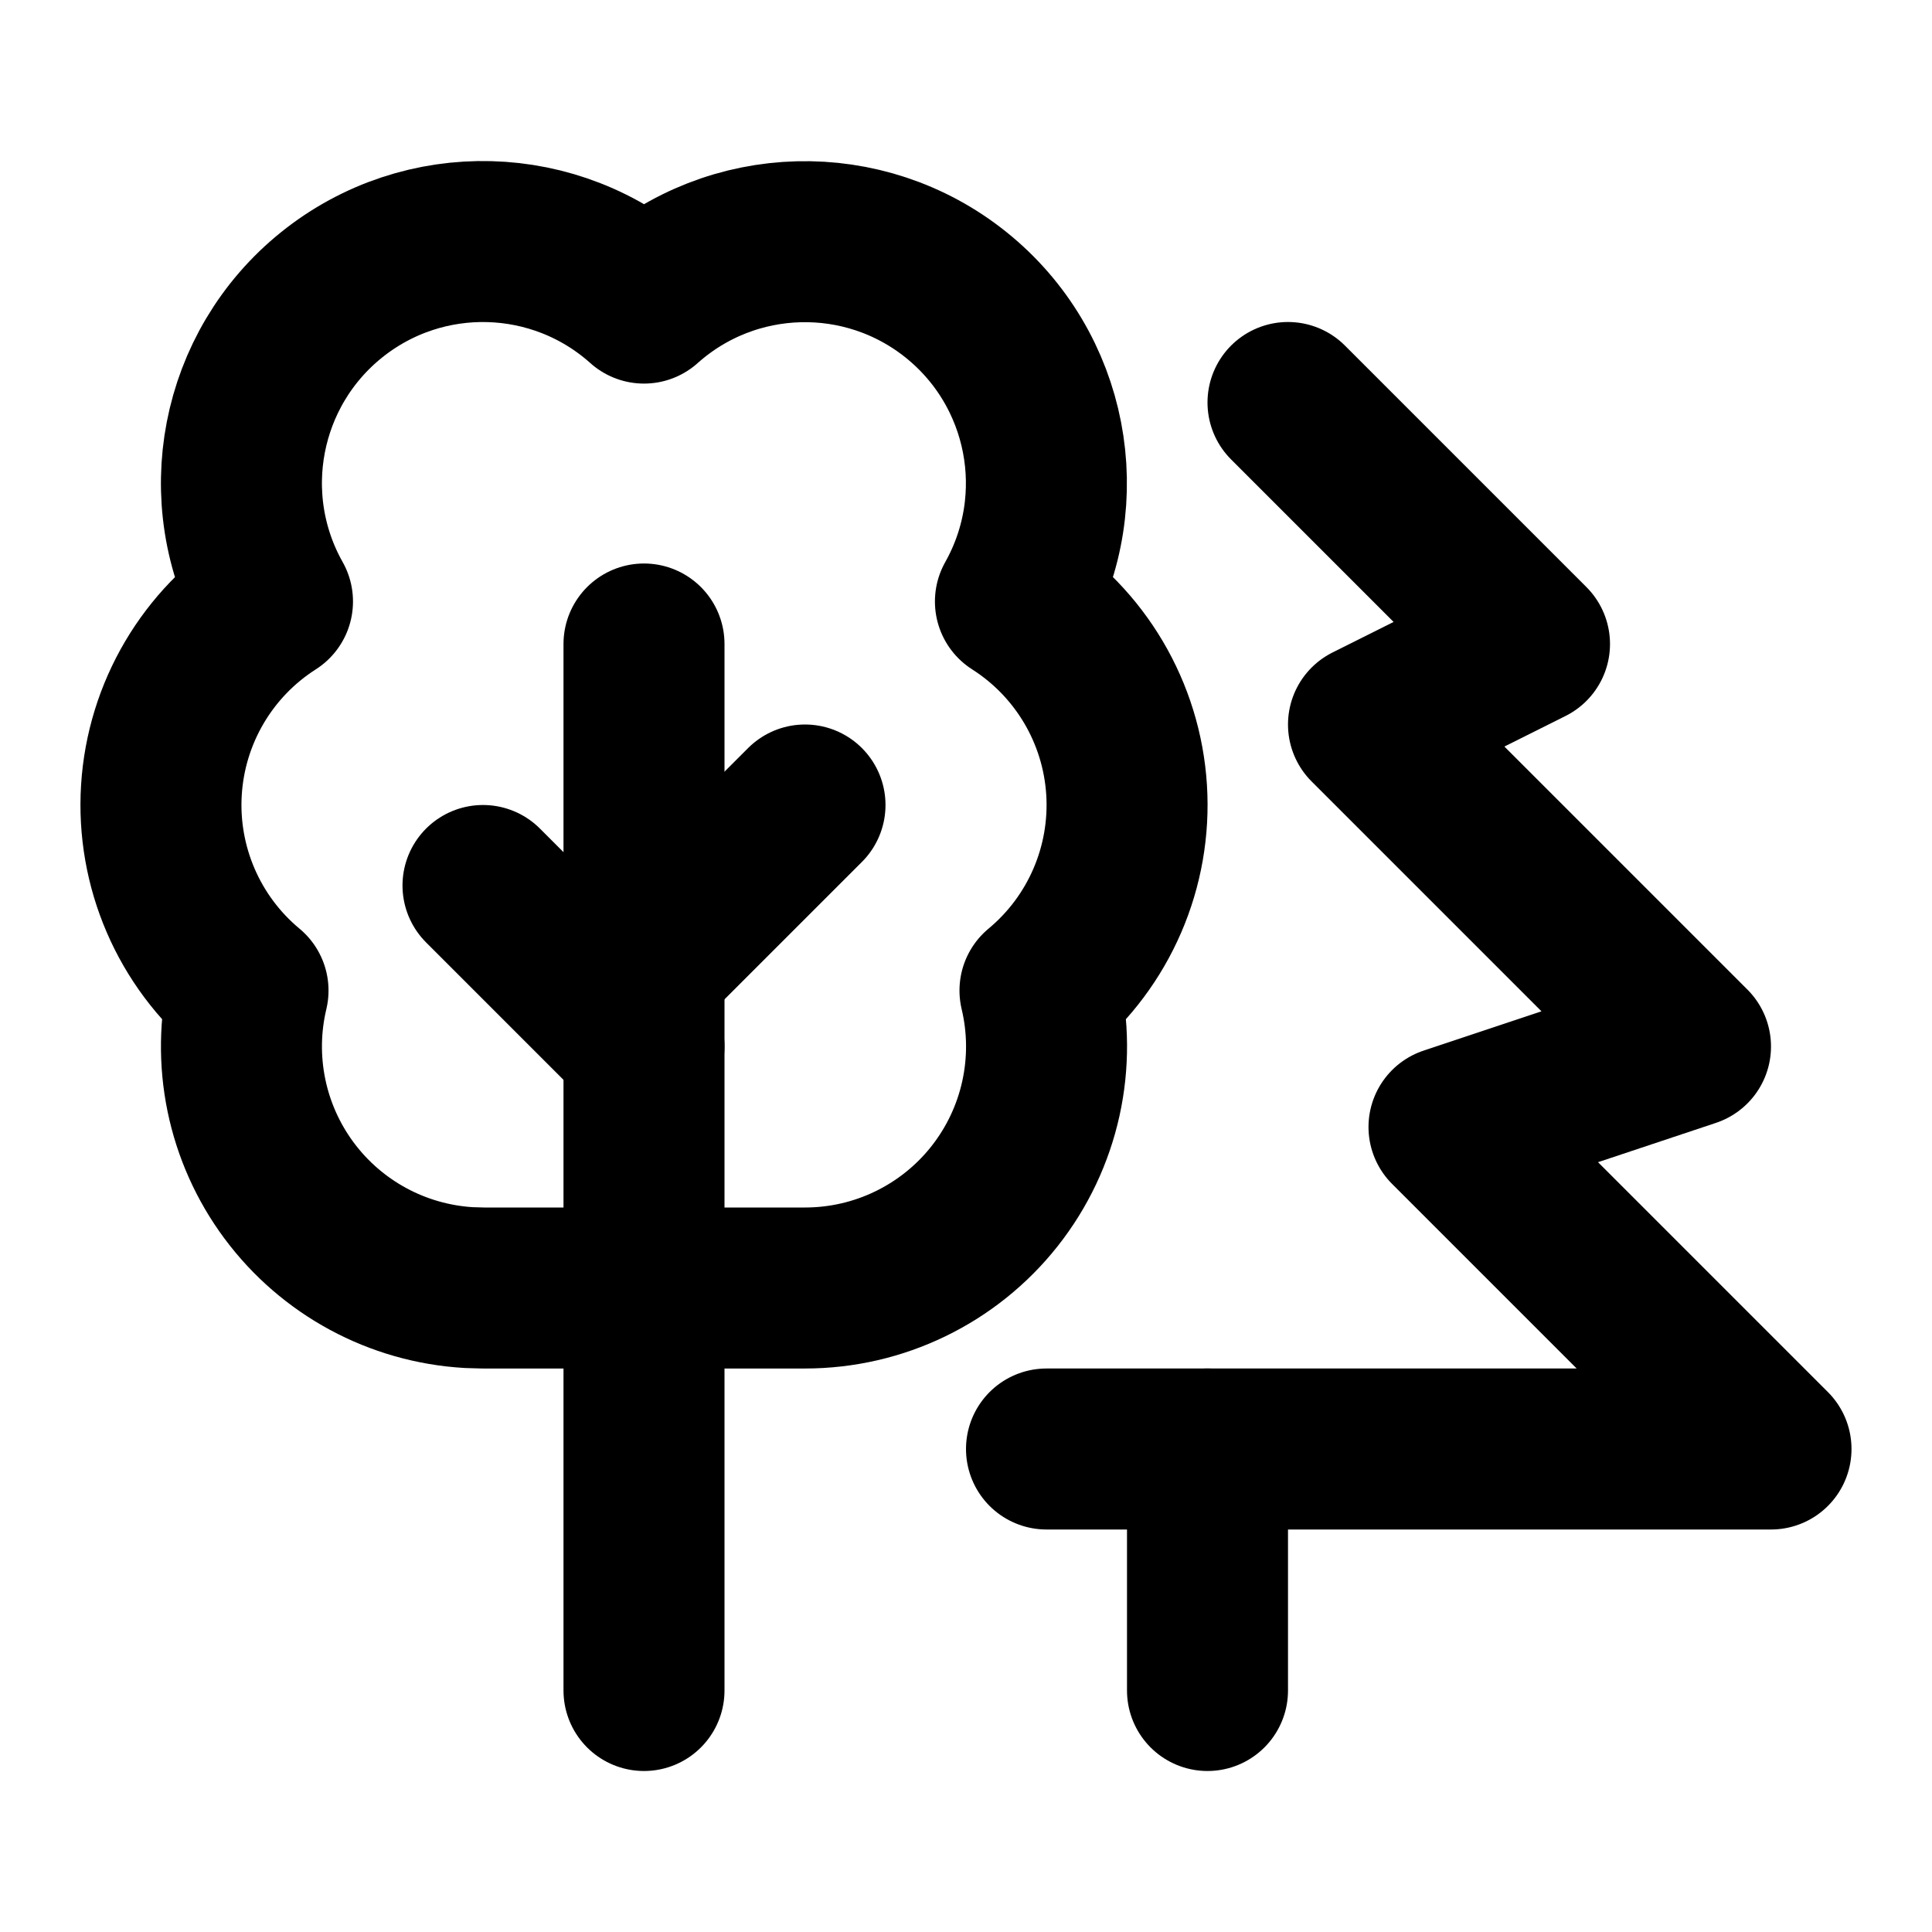
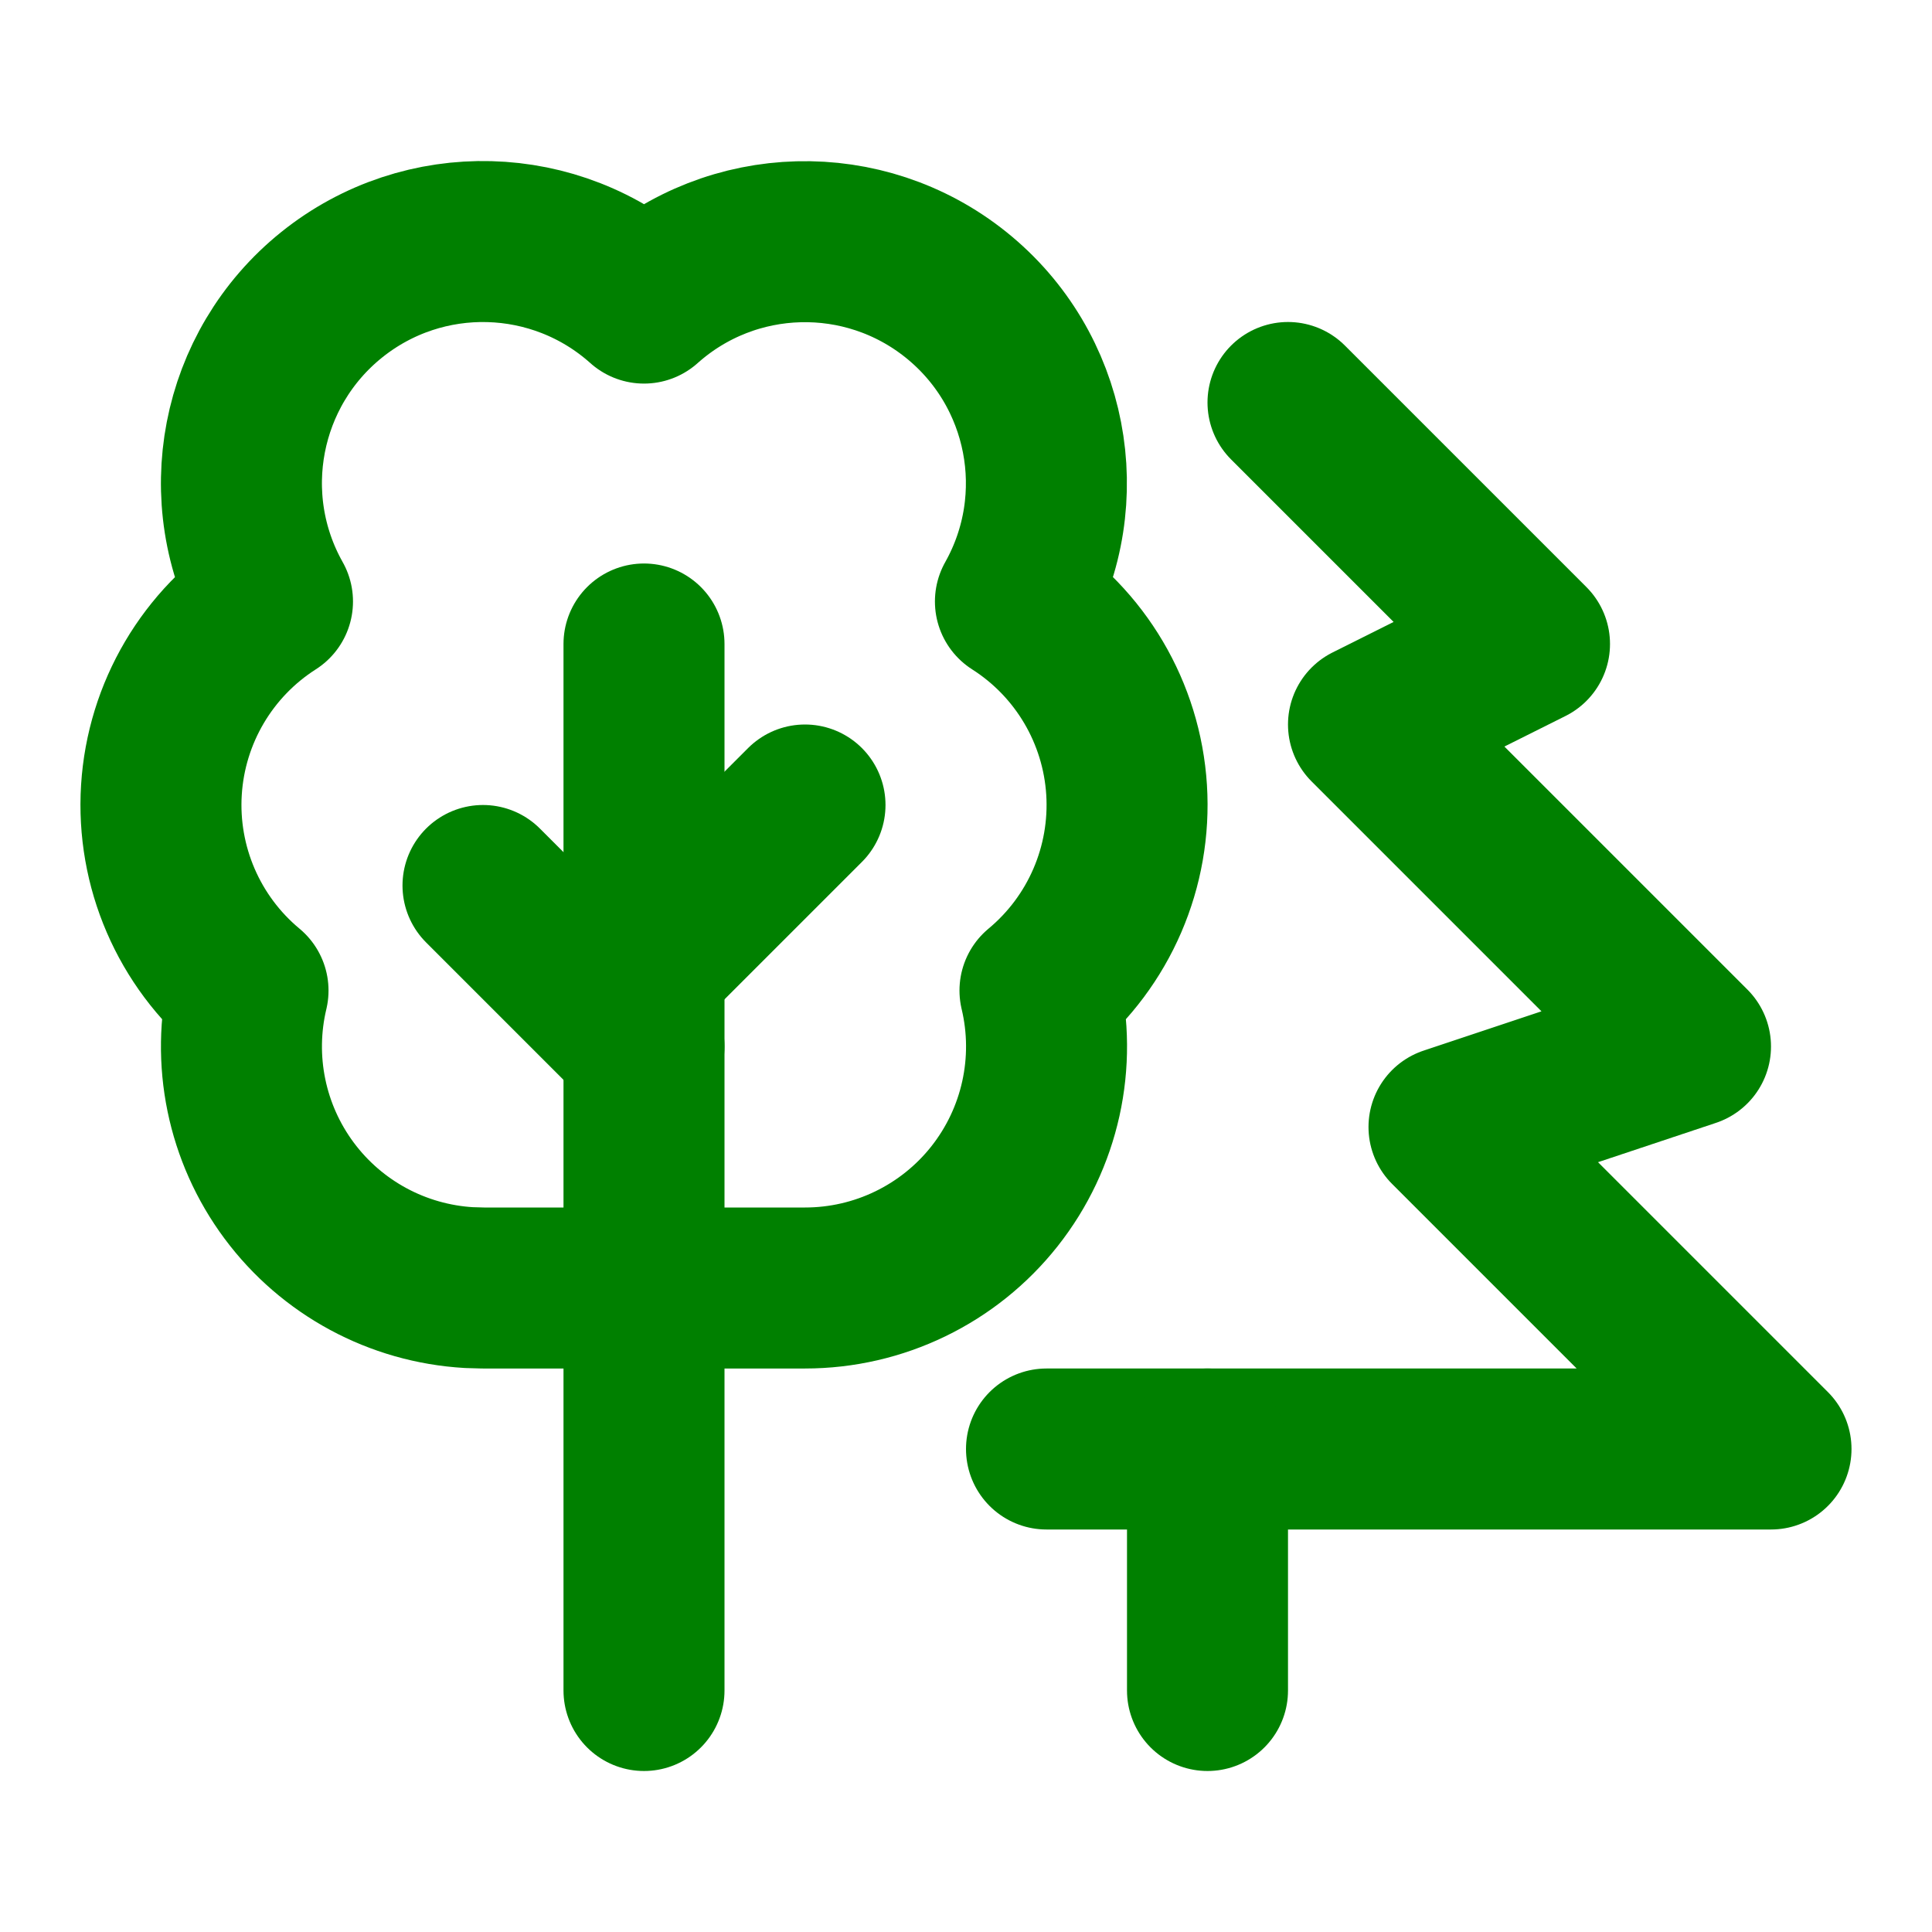
- <svg xmlns="http://www.w3.org/2000/svg" class="icon icon-tabler icon-tabler-trees" width="24" height="24" viewBox="0 0 24 24" stroke-width="2" stroke="currentColor" fill="none" stroke-linecap="round" stroke-linejoin="round">
+ <svg xmlns="http://www.w3.org/2000/svg" class="icon icon-tabler icon-tabler-trees" width="27" height="27" viewBox="0 0 24 24" stroke-width="2" stroke="green" fill="none" stroke-linecap="round" stroke-linejoin="round">
  <path stroke="none" d="M0 0h24v24H0z" fill="none" />
  <path d="M16 5l3 3l-2 1l4 4l-3 1l4 4h-9" />
  <line x1="15" y1="21" x2="15" y2="18" />
  <path d="M8 13l-2 -2" />
  <path d="M8 12l2 -2" />
  <path d="M8 21v-13" />
  <path d="M5.824 15.995a3 3 0 0 1 -2.743 -3.69a2.998 2.998 0 0 1 .304 -4.833a3 3 0 0 1 4.615 -3.707a3 3 0 0 1 4.614 3.707a2.997 2.997 0 0 1 .305 4.833a3 3 0 0 1 -2.919 3.695h-4z" />
</svg>
